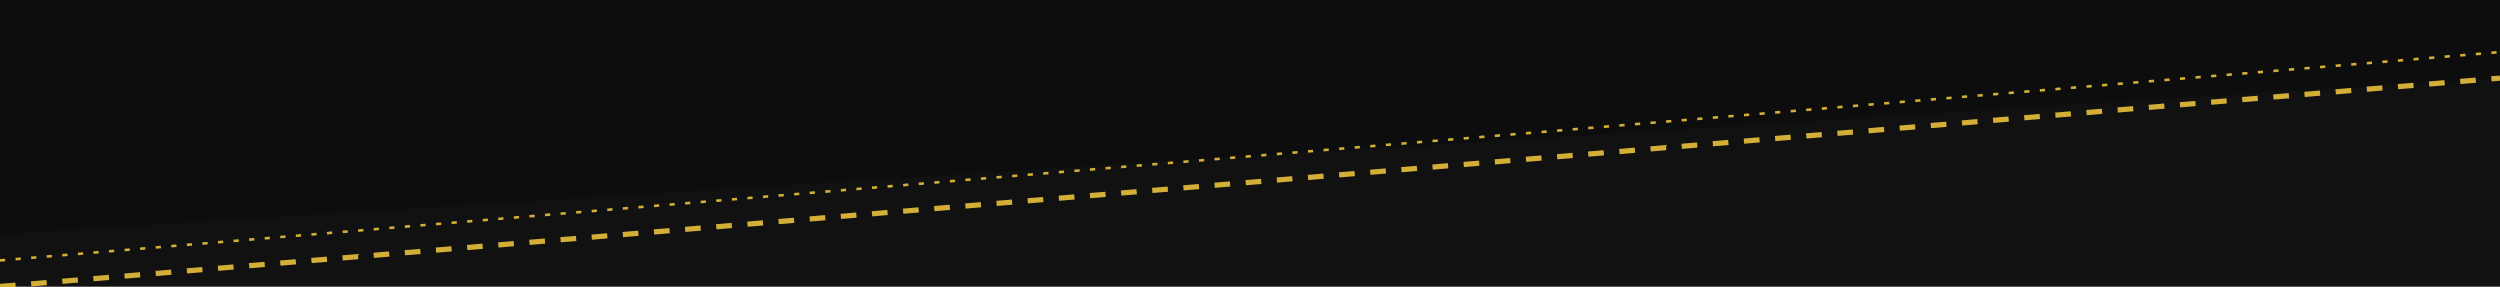
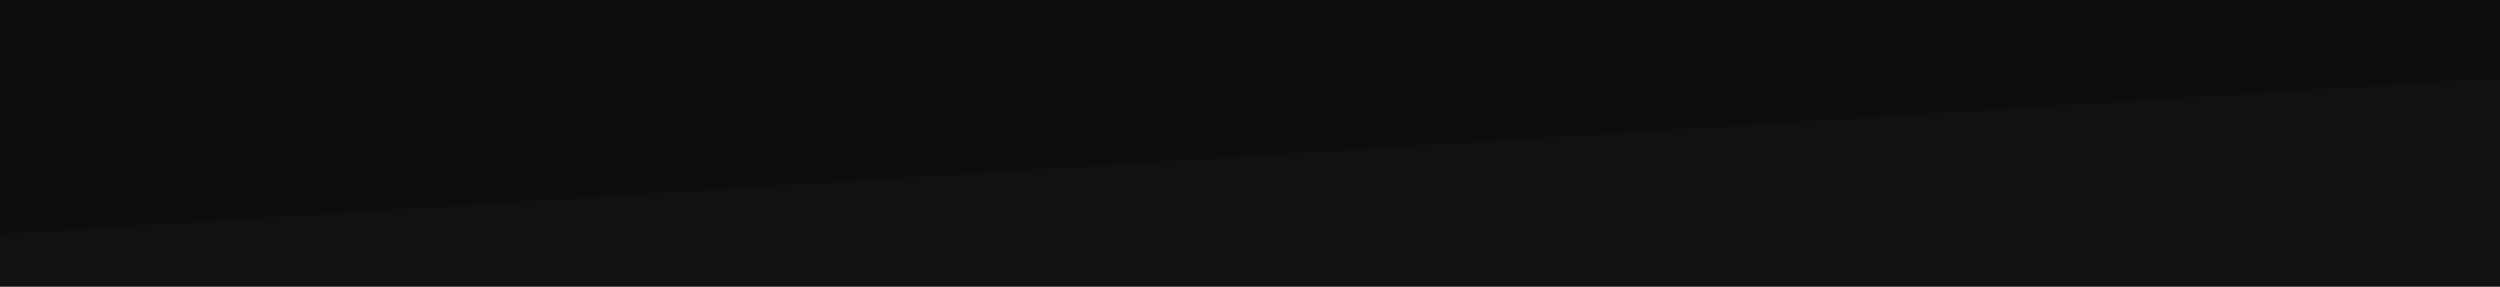
<svg xmlns="http://www.w3.org/2000/svg" width="1920" height="220" viewBox="0 0 1920 220" preserveAspectRatio="none">
  <rect width="1920" height="220" fill="#0d0d0d" />
  <path d="M0 180 L0 220 L1920 220 L1920 60 Z" fill="#111111" />
-   <path d="M0 220 L1920 60" stroke="#d4af37" stroke-width="4" stroke-dasharray="12 12" />
-   <path d="M0 200 L1920 40" stroke="#d4af37" stroke-width="2" stroke-dasharray="4 8" />
+   <path d="M0 220 L1920 60" stroke="$clr-accent" stroke-width="4" stroke-dasharray="12 12" />
+   <path d="M0 200 L1920 40" stroke="$clr-accent" stroke-width="2" stroke-dasharray="4 8" />
</svg>
